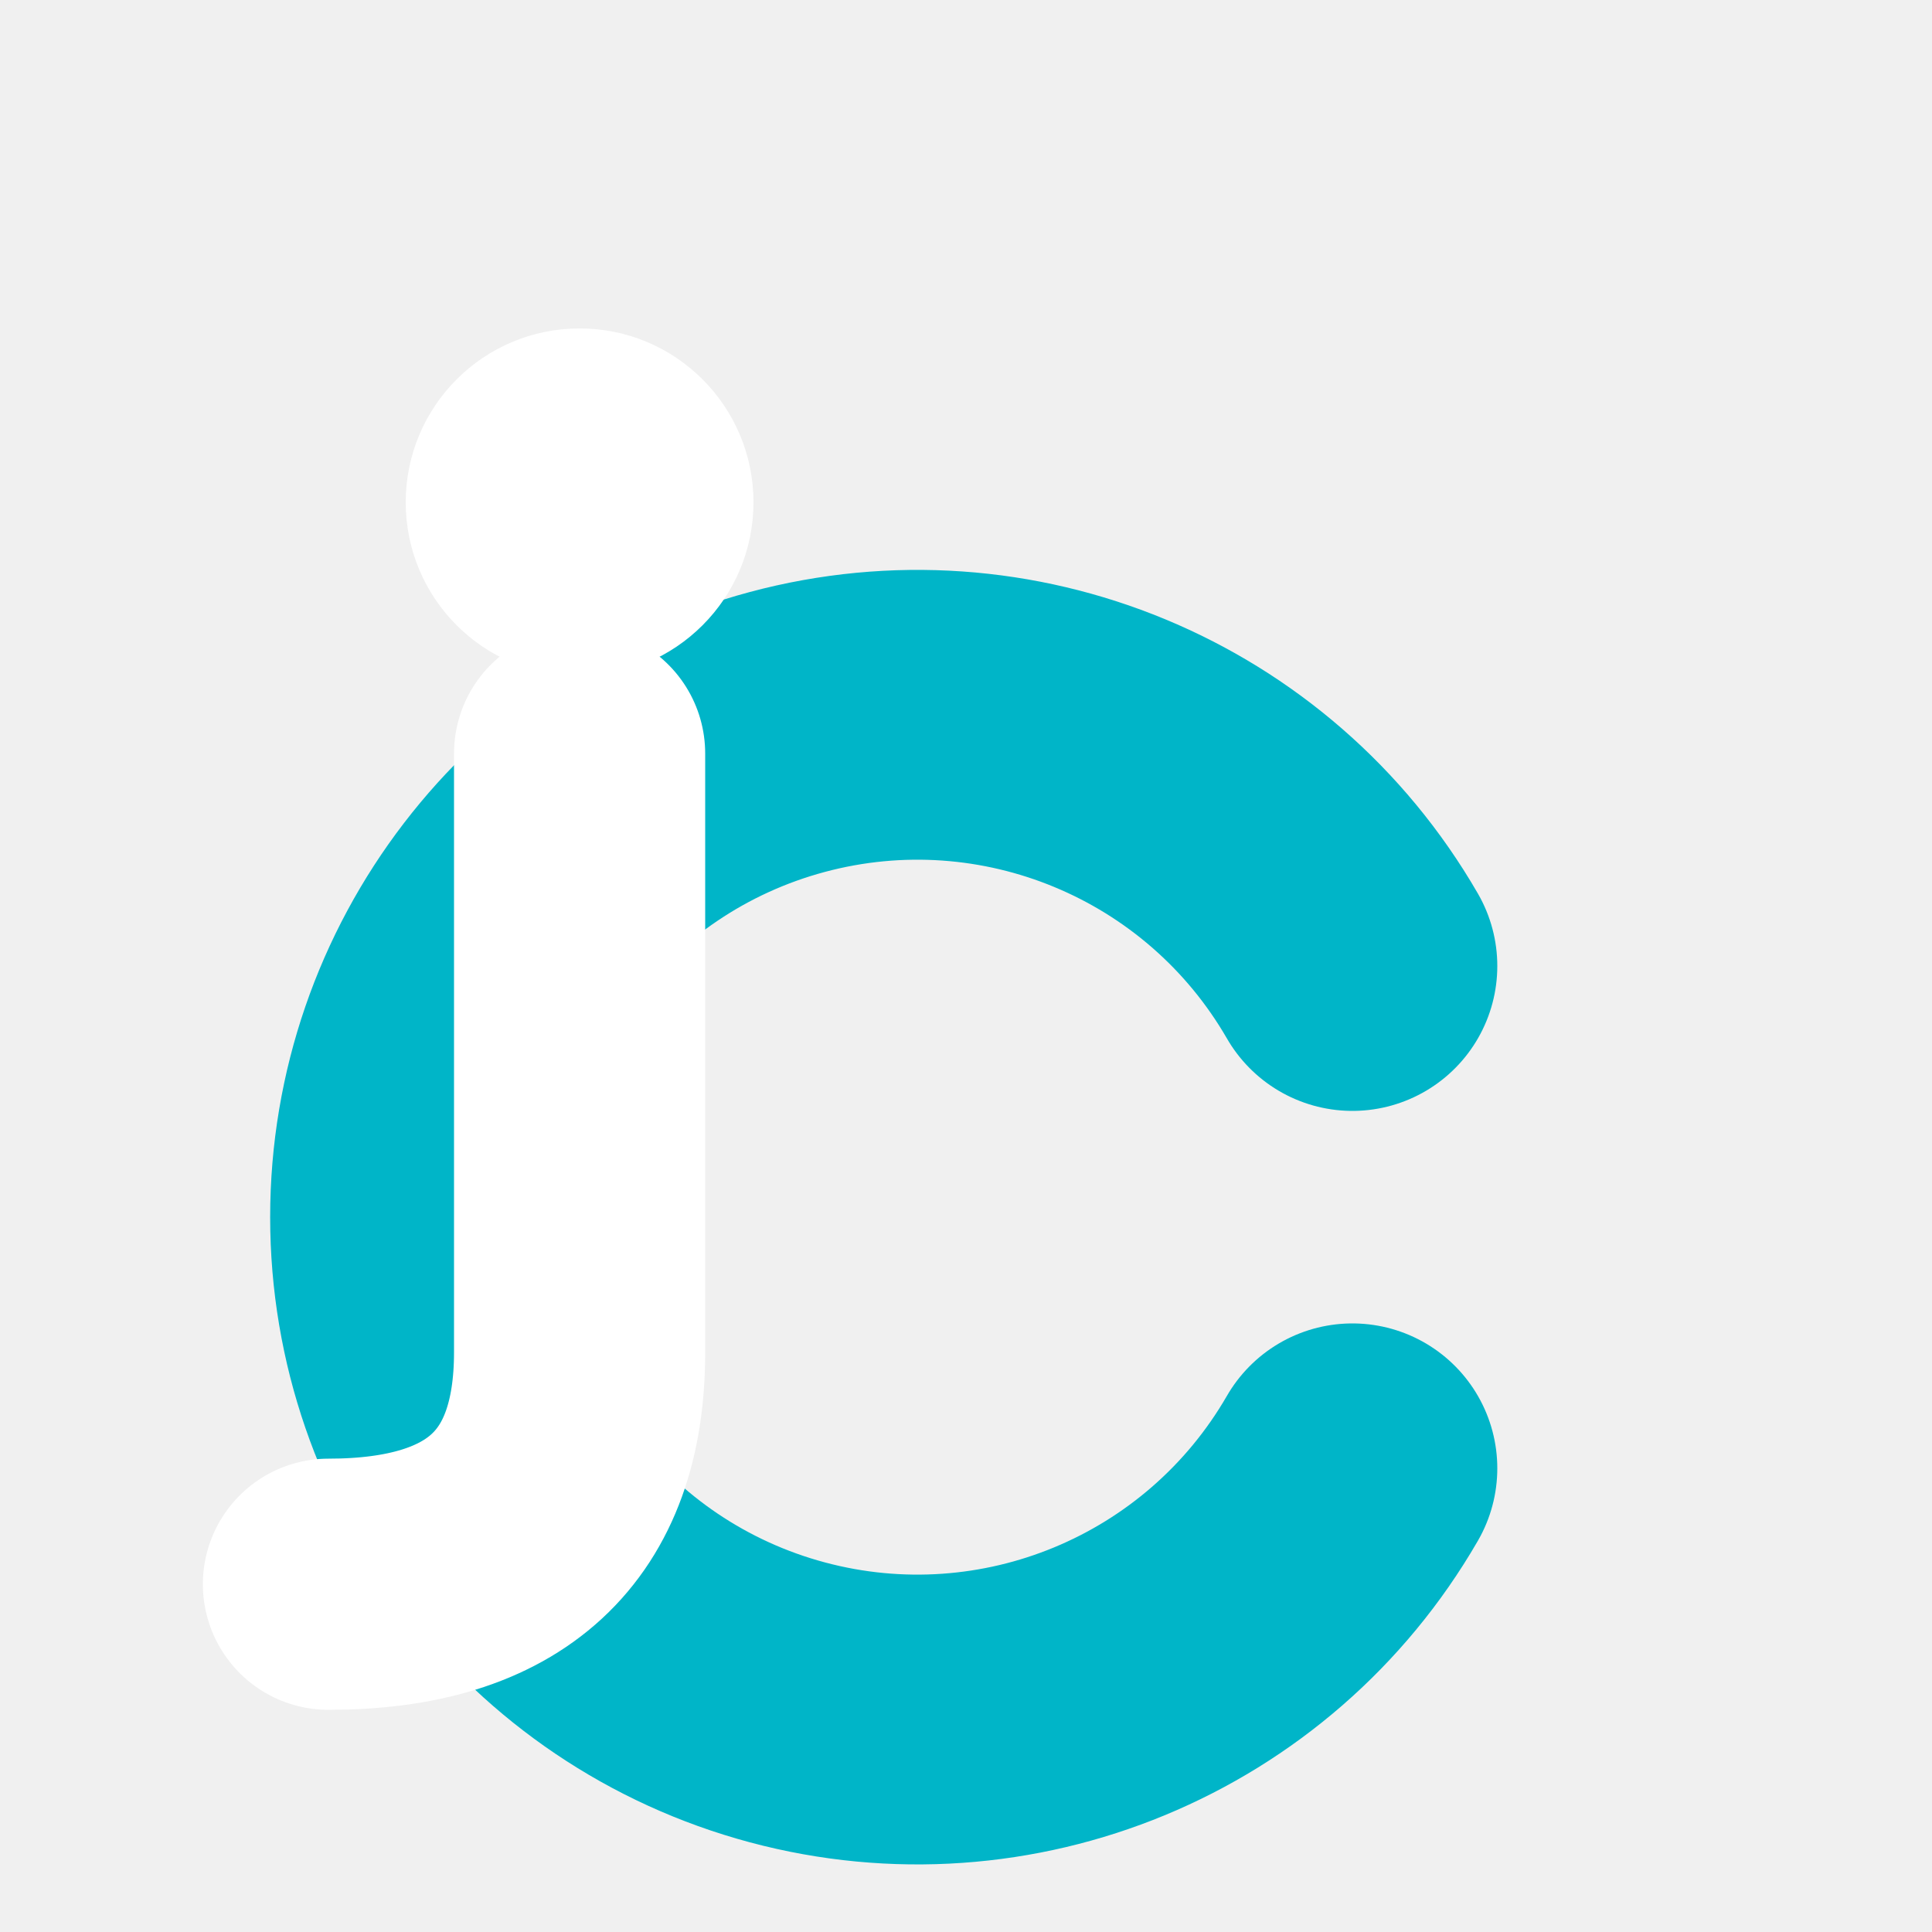
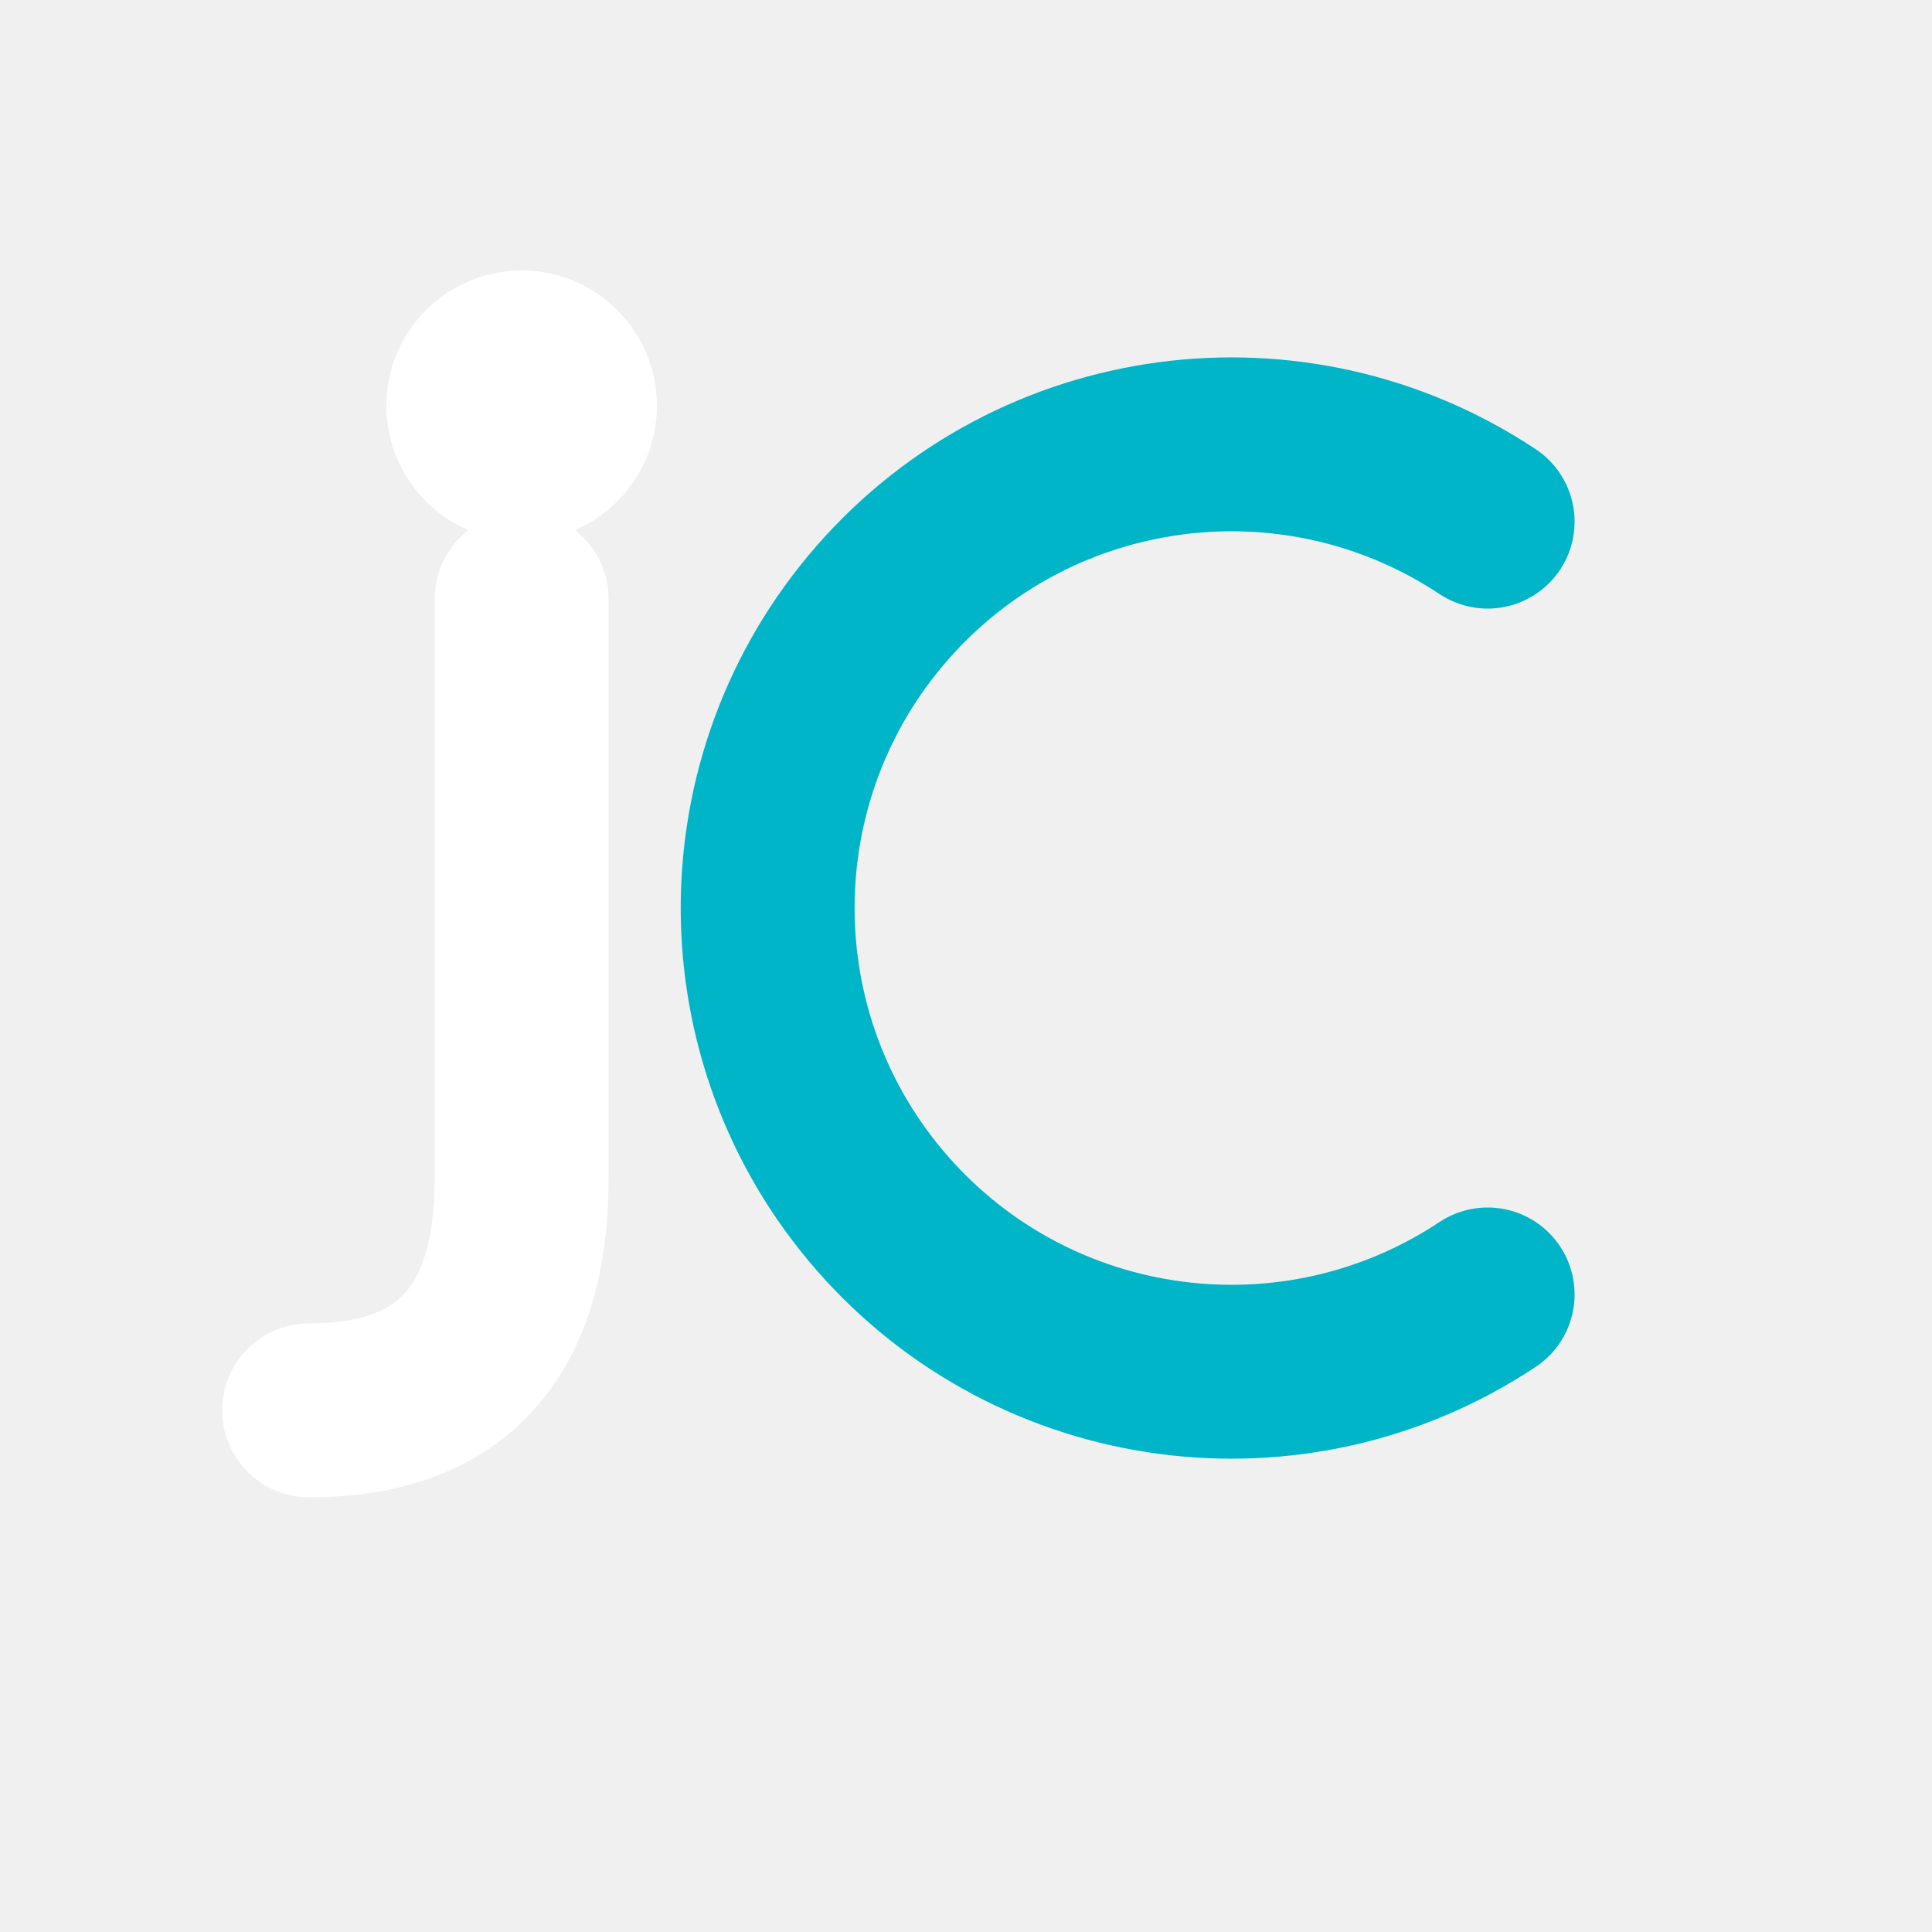
<svg xmlns="http://www.w3.org/2000/svg" viewBox="0 0 100 100" width="100" height="100" role="img" aria-label="jobContext">
-   <path d="M70 50 A26 26 0 1 0 70 76" fill="none" stroke="#00B5C8" stroke-width="15" stroke-linecap="round" />
-   <circle cx="30" cy="26" r="9" fill="#FFFFFF" />
-   <path d="M30 39 L30 70 Q30 82 17 82" fill="none" stroke="#FFFFFF" stroke-width="13" stroke-linecap="round" />
+   <circle cx="27" cy="21" r="7" fill="#FFFFFF" />
+   <path d="M27 31 L27 61 Q27 73 16 73" fill="none" stroke="#FFFFFF" stroke-width="9" stroke-linecap="round" stroke-linejoin="round" />
+   <path d="M77 27 A24 24 0 1 0 77 67" fill="none" stroke="#00B5C8" stroke-width="9" stroke-linecap="round" />
</svg>
